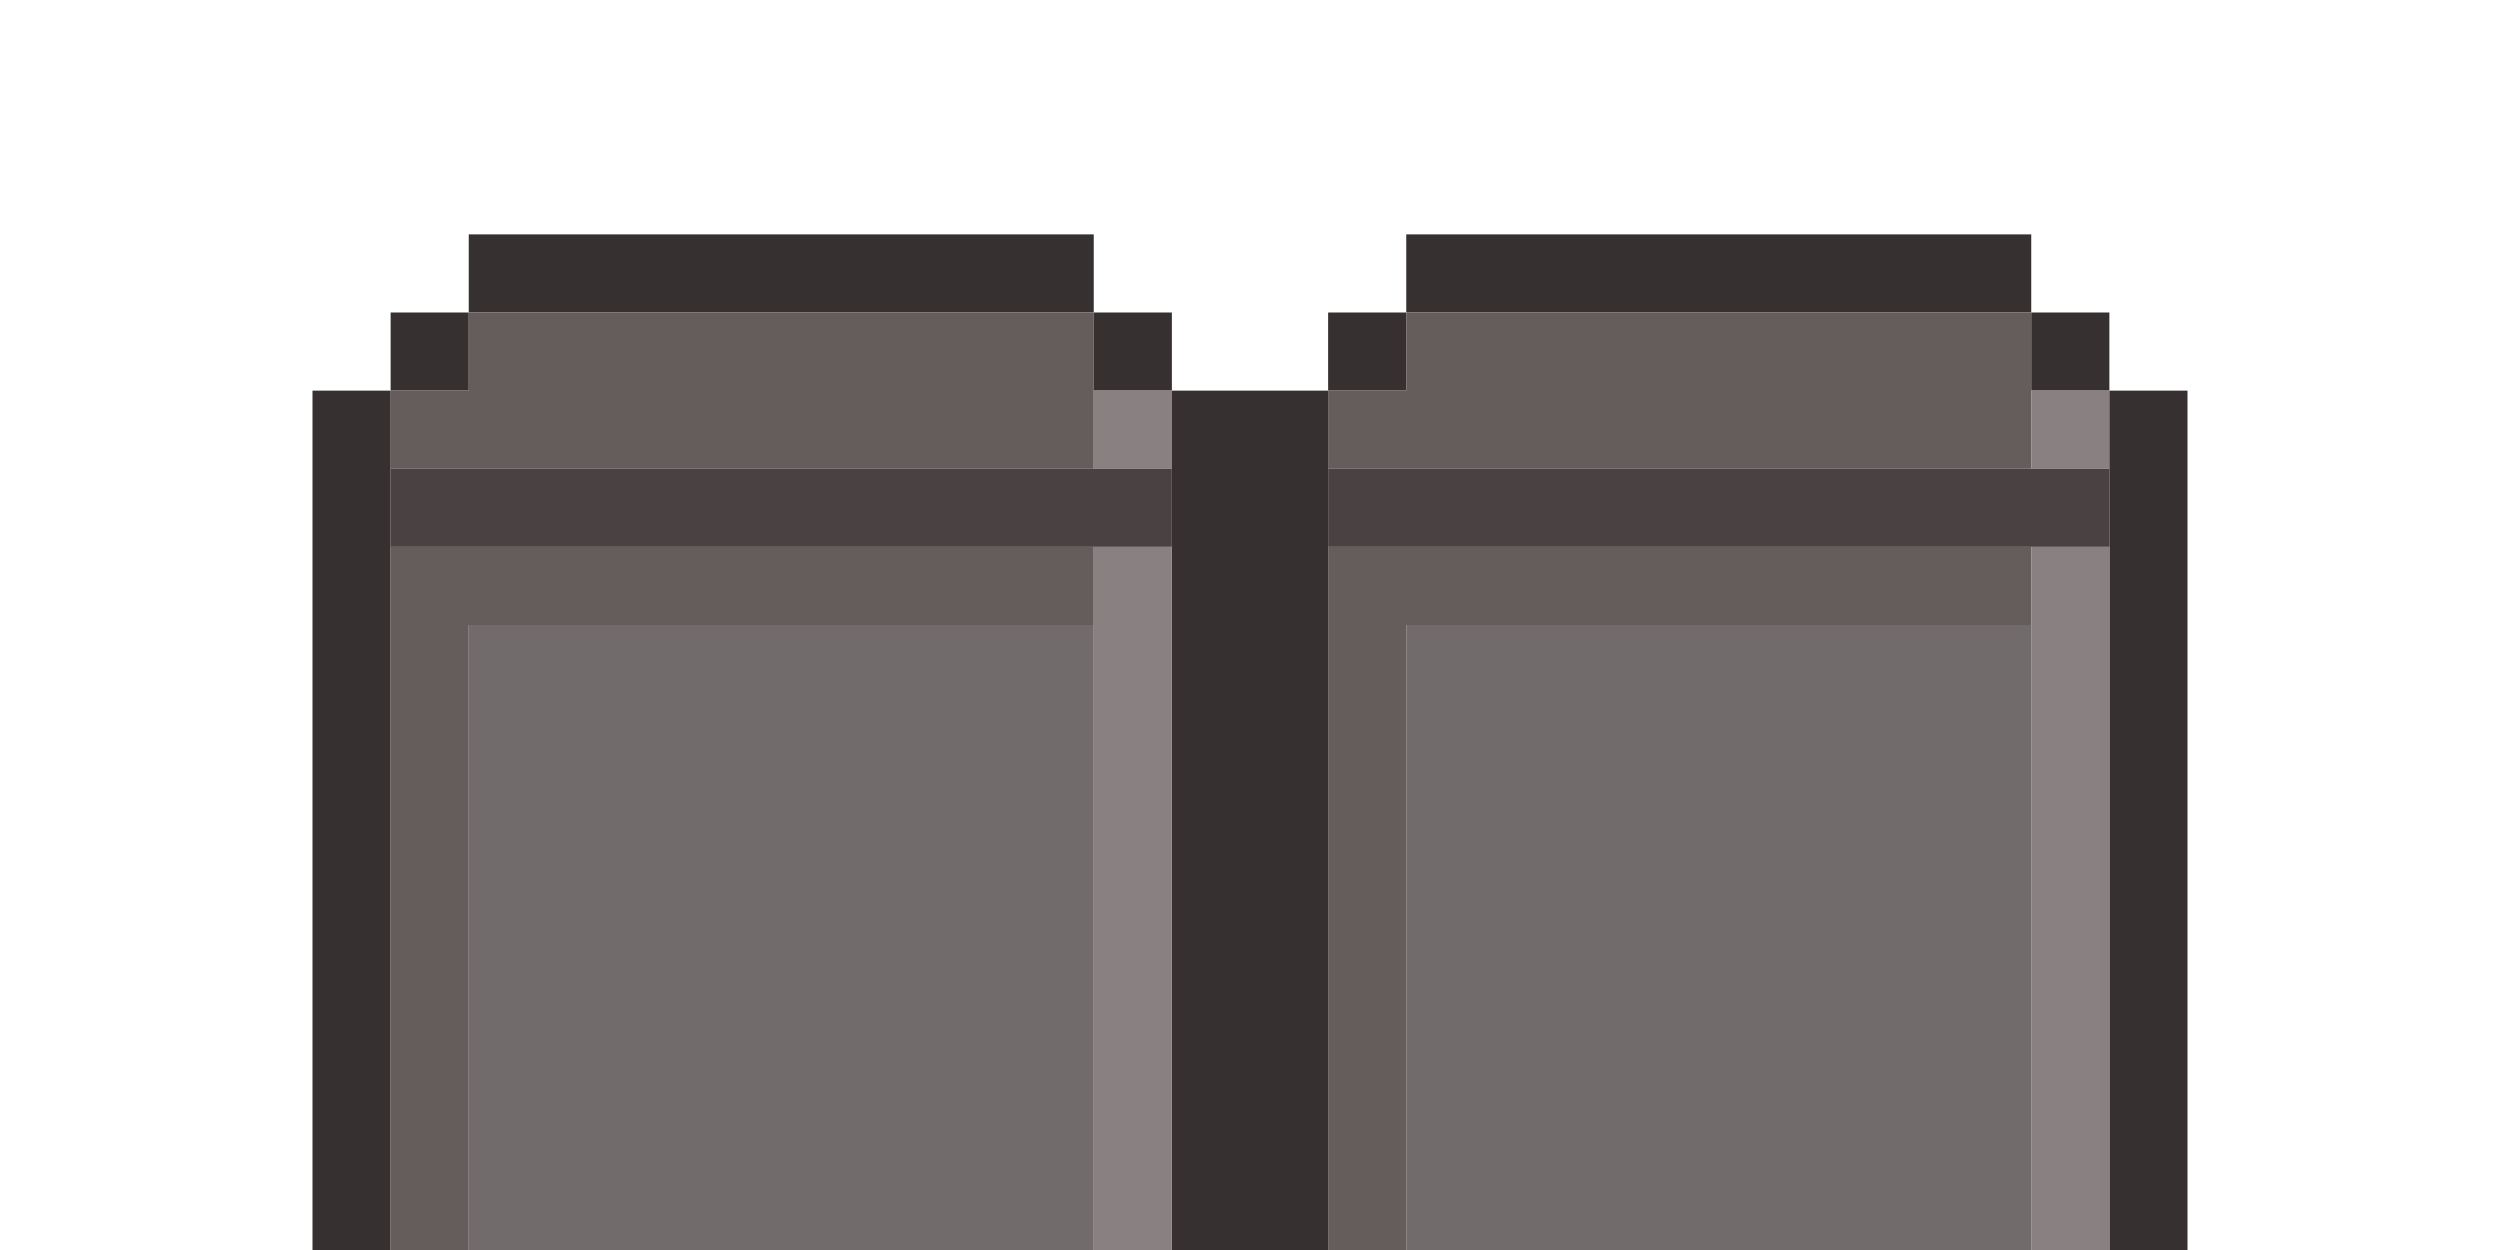
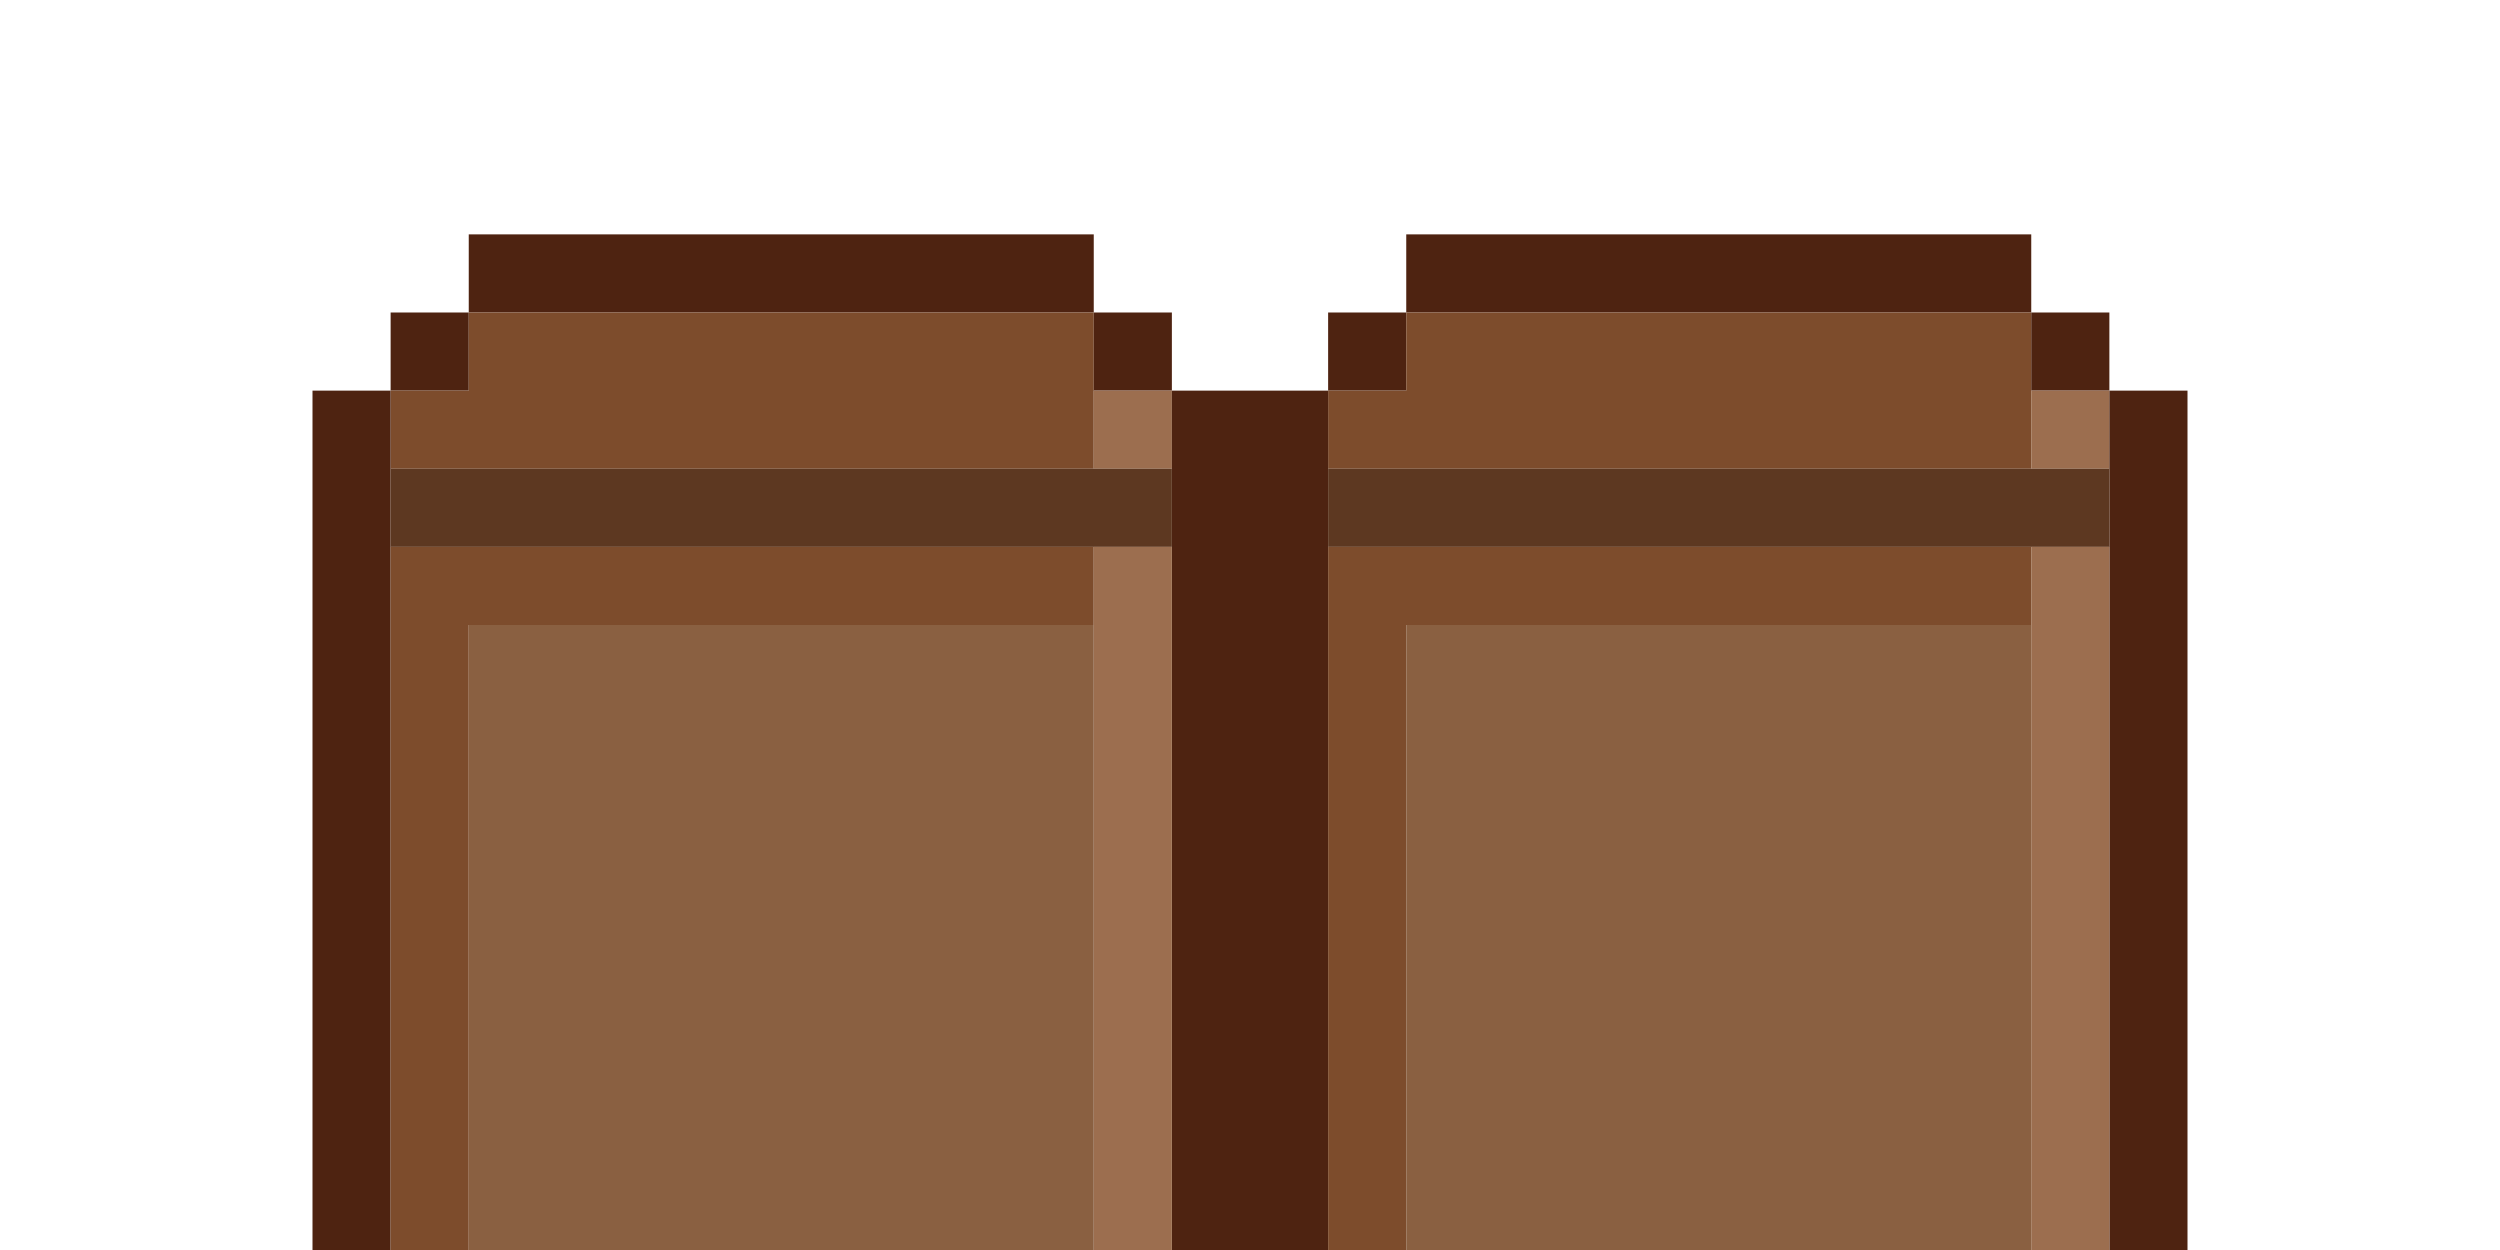
<svg xmlns="http://www.w3.org/2000/svg" version="1.1" id="Layer_1" x="0px" y="0px" width="32px" height="16px" viewBox="0 0 32 16" enable-background="new 0 0 32 16" xml:space="preserve">
-   <path fill="#373031" d="M6,3h8v1H6V3z" />
-   <path fill="#373031" d="M18,3h8v1h-8V3z" />
-   <path fill="#373031" d="M5,4h1v1H5V4z" />
-   <path fill="#655C5C" d="M6,4h8v2H5V5h1V4z" />
-   <path fill="#373031" d="M14,4h1v1h-1V4z" />
-   <path fill="#373031" d="M17,4h1v1h-1V4z" />
-   <path fill="#655C5C" d="M18,4h8v2h-9V5h1V4z" />
-   <path fill="#373031" d="M26,4h1v1h-1V4z" />
-   <path fill="#373031" d="M4,5h1v11H4V5z" />
-   <path fill="#898181" d="M14,5h1v1h-1V5z" />
-   <path fill="#373031" d="M15,5h2v11h-2V5z" />
-   <path fill="#898181" d="M26,5h1v1h-1V5z" />
-   <path fill="#373031" d="M27,5h1v11h-1V5z" />
-   <path fill="#4A4142" d="M5,6h10v1H5V6z" />
-   <path fill="#4A4142" d="M17,6h10v1H17V6z" />
-   <path fill="#655C5C" d="M5,7h9v1H6v8H5V7z" />
-   <path fill="#898181" d="M14,7h1v9h-1V7z" />
-   <path fill="#655C5C" d="M17,7h9v1h-8v8h-1V7z" />
-   <path fill="#898181" d="M26,7h1v9h-1V7z" />
-   <path fill="#726B6B" d="M6,8h8v8H6V8z" />
-   <path fill="#726B6B" d="M18,8h8v8h-8V8z" />
+   <path fill="#4E2311" d="M6,3h8v1H6V3z" />
+   <path fill="#4E2311" d="M18,3h8v1h-8V3z" />
+   <path fill="#4E2311" d="M5,4h1v1H5V4z" />
+   <path fill="#7D4C2C" d="M6,4h8v2H5V5h1V4z" />
+   <path fill="#4E2311" d="M14,4h1v1h-1V4z" />
+   <path fill="#4E2311" d="M17,4h1v1h-1V4z" />
+   <path fill="#7D4C2C" d="M18,4h8v2h-9V5h1V4z" />
+   <path fill="#4E2311" d="M26,4h1v1h-1V4z" />
+   <path fill="#4E2311" d="M4,5h1v11H4V5z" />
+   <path fill="#9C6E4F" d="M14,5h1v1h-1V5z" />
+   <path fill="#4E2311" d="M15,5h2v11h-2V5z" />
+   <path fill="#9C6E4F" d="M26,5h1v1h-1V5z" />
+   <path fill="#4E2311" d="M27,5h1v11h-1V5z" />
+   <path fill="#5D3821" d="M5,6h10v1H5V6z" />
+   <path fill="#5D3821" d="M17,6h10v1H17V6z" />
+   <path fill="#7D4C2C" d="M5,7h9v1H6v8H5V7z" />
+   <path fill="#9C6E4F" d="M14,7h1v9h-1V7z" />
+   <path fill="#7D4C2C" d="M17,7h9v1h-8v8h-1V7z" />
+   <path fill="#9C6E4F" d="M26,7h1v9h-1V7z" />
+   <path fill="#8A6041" d="M6,8h8v8H6V8z" />
+   <path fill="#8A6041" d="M18,8h8v8h-8V8z" />
</svg>
